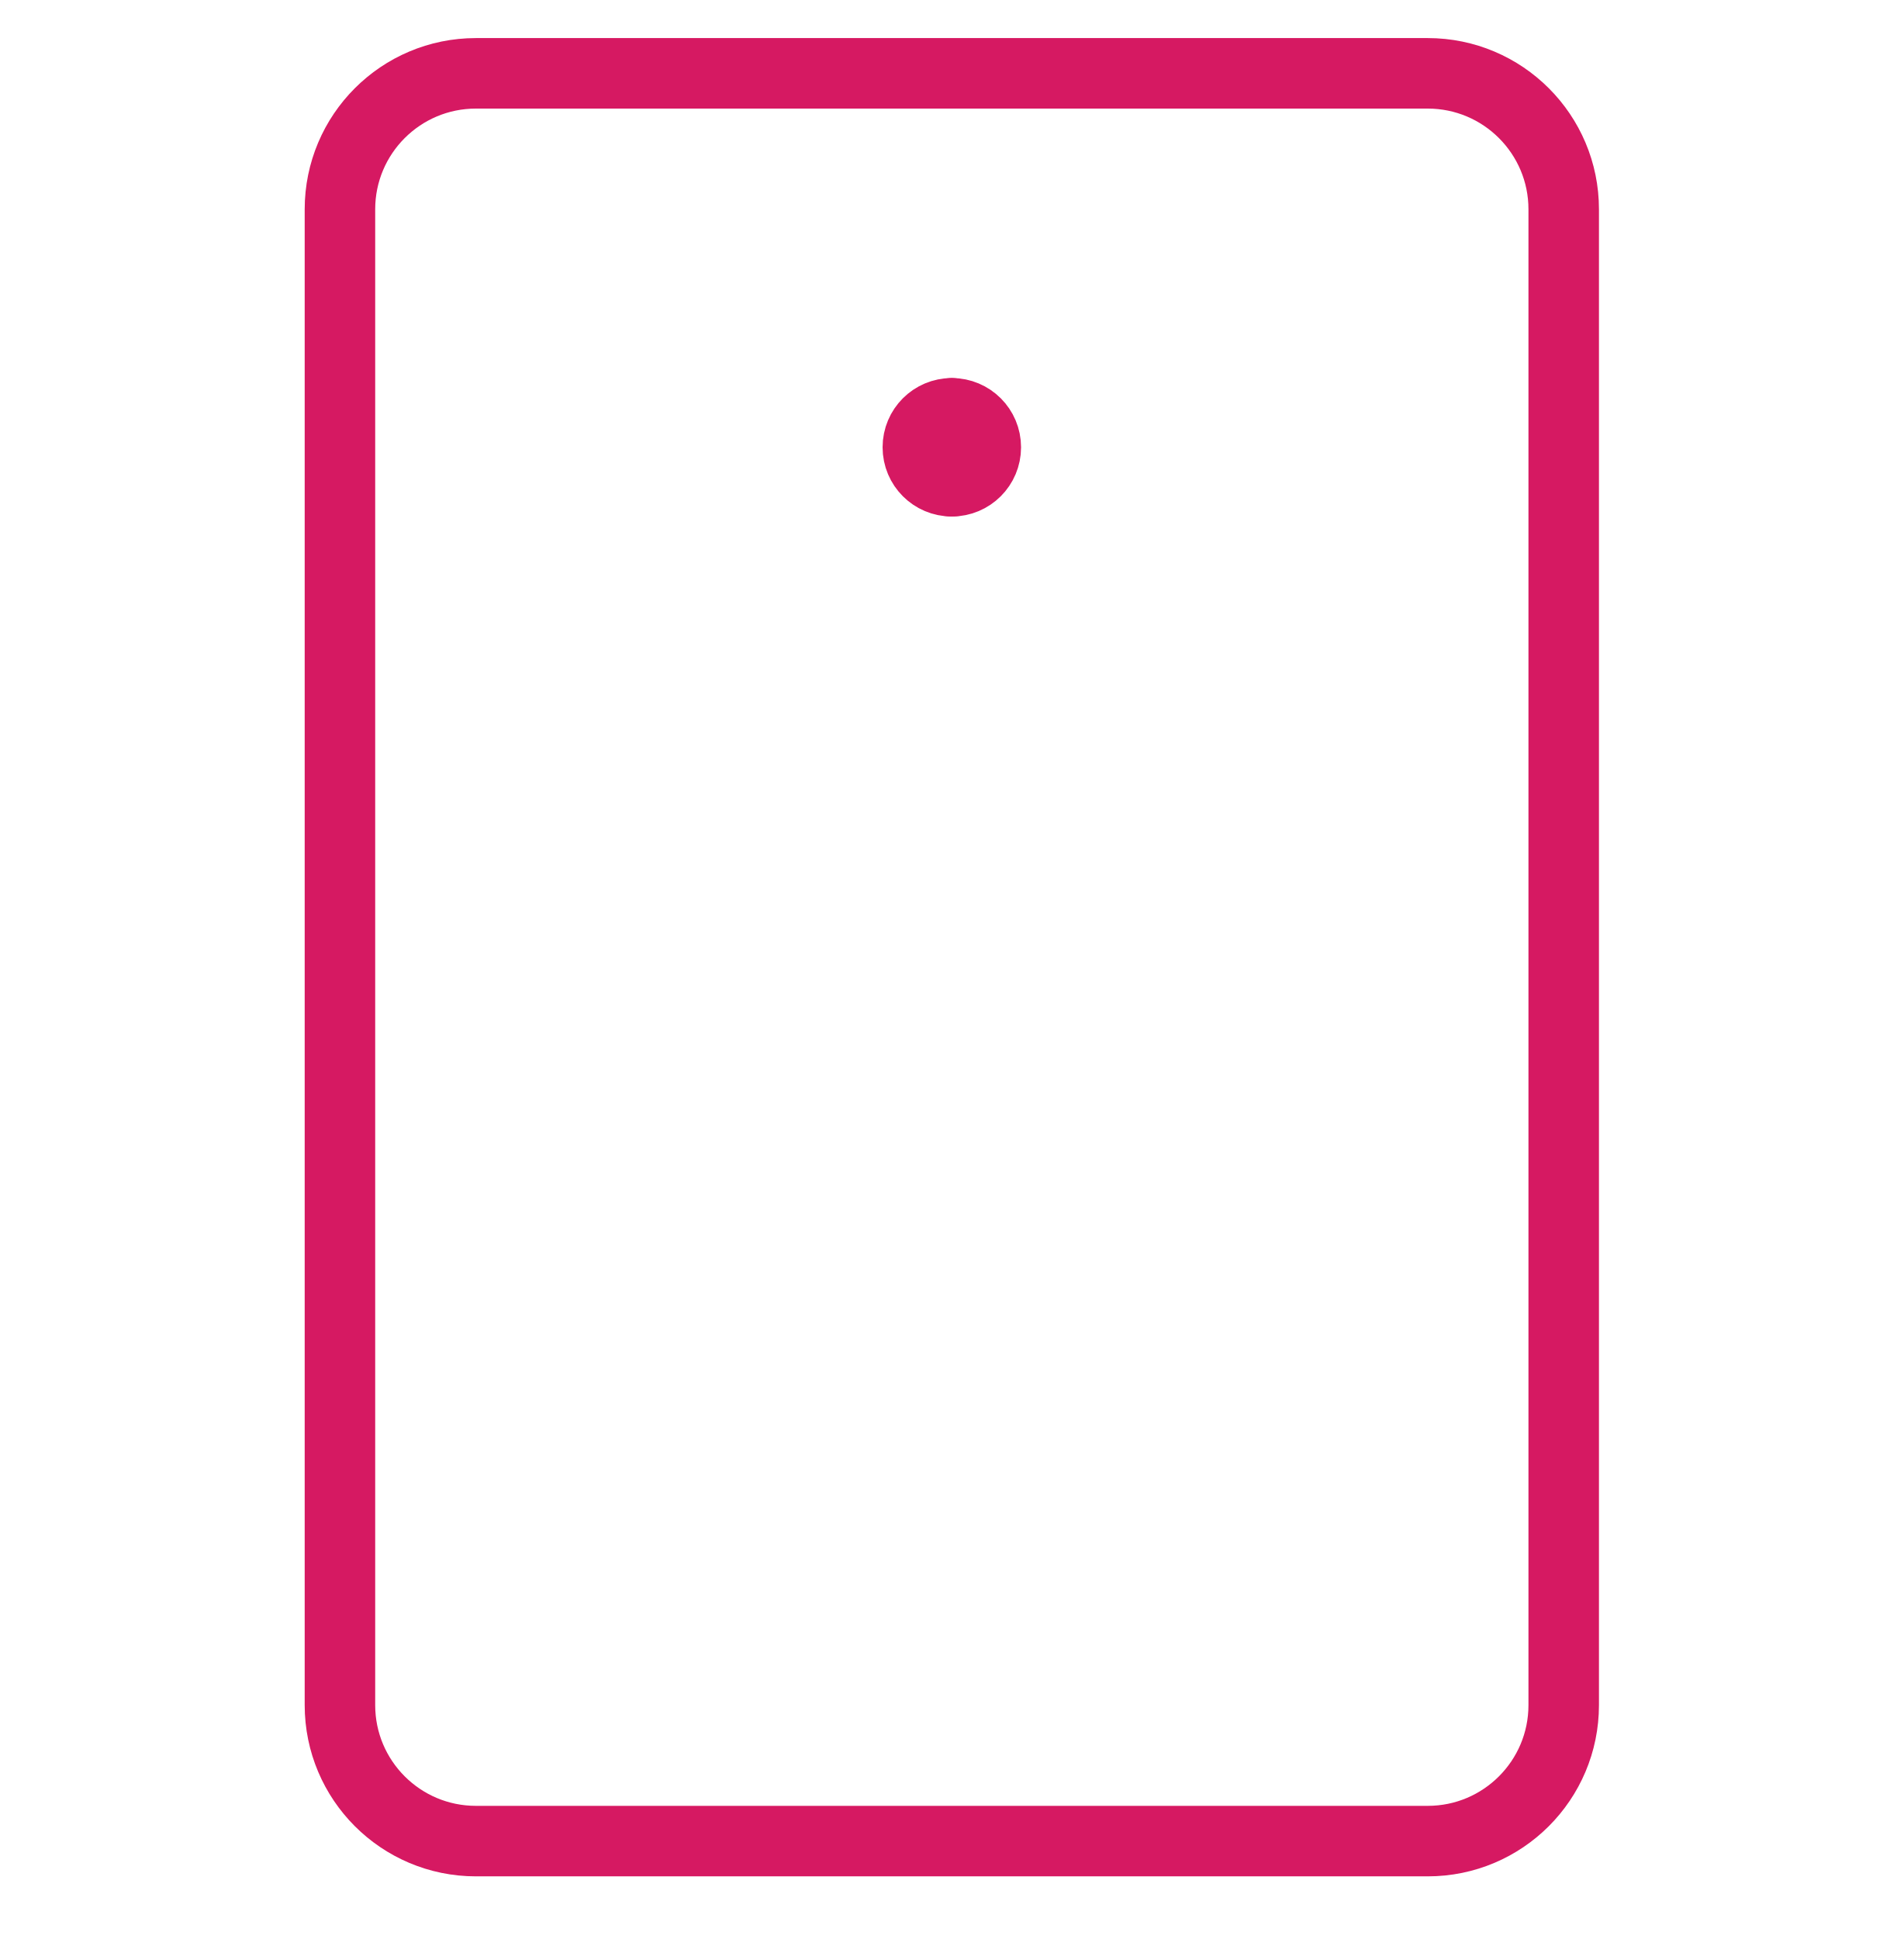
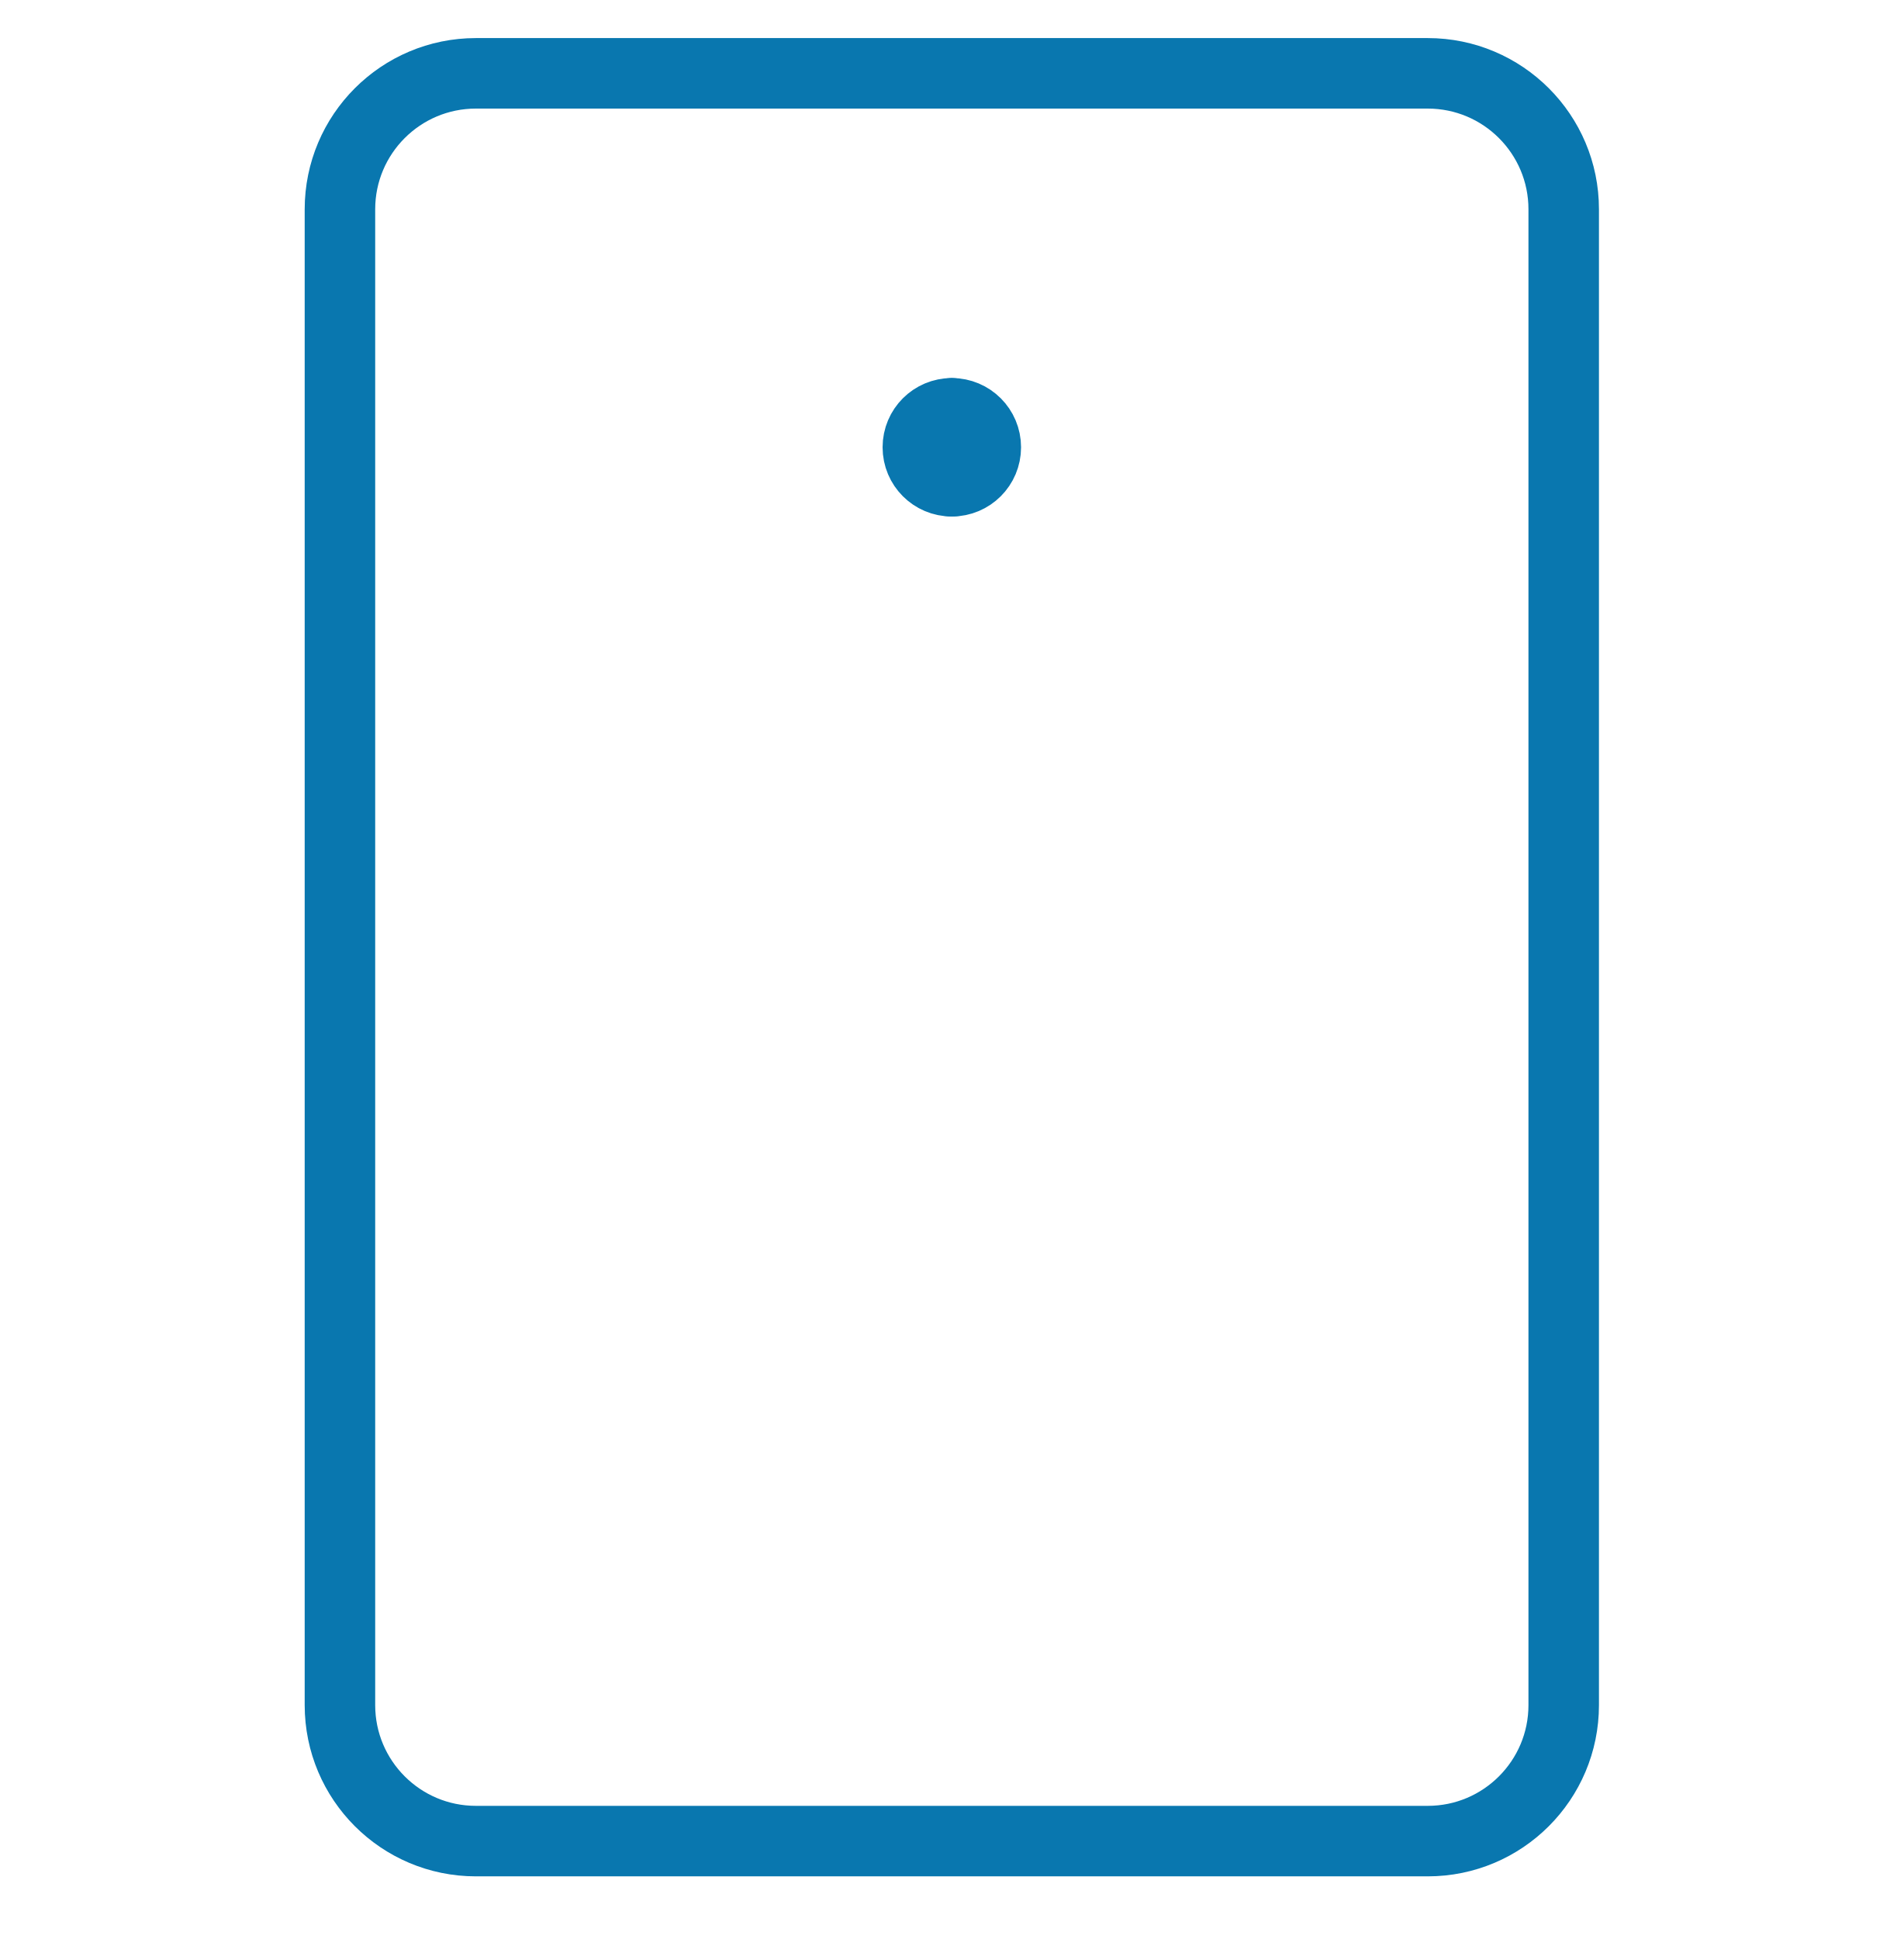
<svg xmlns="http://www.w3.org/2000/svg" width="54" height="55" viewBox="0 0 54 55" fill="none">
-   <path d="M27 13.651C26.467 13.651 26.036 13.22 26.036 12.687C26.036 12.154 26.467 11.723 27 11.723" stroke="#D61962" stroke-width="2" stroke-linecap="round" stroke-linejoin="round" />
-   <path d="M27 13.651C27.533 13.651 27.964 13.22 27.964 12.687C27.964 12.154 27.533 11.723 27 11.723" stroke="#D61962" stroke-width="2" stroke-linecap="round" stroke-linejoin="round" />
-   <path d="M40.5 2.08H13.5C11.37 2.08 9.643 3.807 9.643 5.937V48.365C9.643 50.496 11.37 52.223 13.5 52.223H40.5C42.63 52.223 44.357 50.496 44.357 48.365V5.937C44.357 3.807 42.63 2.08 40.5 2.08Z" stroke="#D61962" stroke-width="2" stroke-linecap="round" stroke-linejoin="round" />
+   <path d="M27 13.651C26.467 13.651 26.036 13.22 26.036 12.687C26.036 12.154 26.467 11.723 27 11.723" stroke="#0977AF" stroke-width="2" stroke-linecap="round" stroke-linejoin="round" />
+   <path d="M27 13.651C27.533 13.651 27.964 13.22 27.964 12.687C27.964 12.154 27.533 11.723 27 11.723" stroke="#0977AF" stroke-width="2" stroke-linecap="round" stroke-linejoin="round" />
+   <path d="M40.5 2.08H13.5C11.37 2.08 9.643 3.807 9.643 5.937V48.365C9.643 50.496 11.37 52.223 13.5 52.223H40.5C42.63 52.223 44.357 50.496 44.357 48.365V5.937C44.357 3.807 42.63 2.08 40.5 2.08Z" stroke="#0977AF" stroke-width="2" stroke-linecap="round" stroke-linejoin="round" />
</svg>
